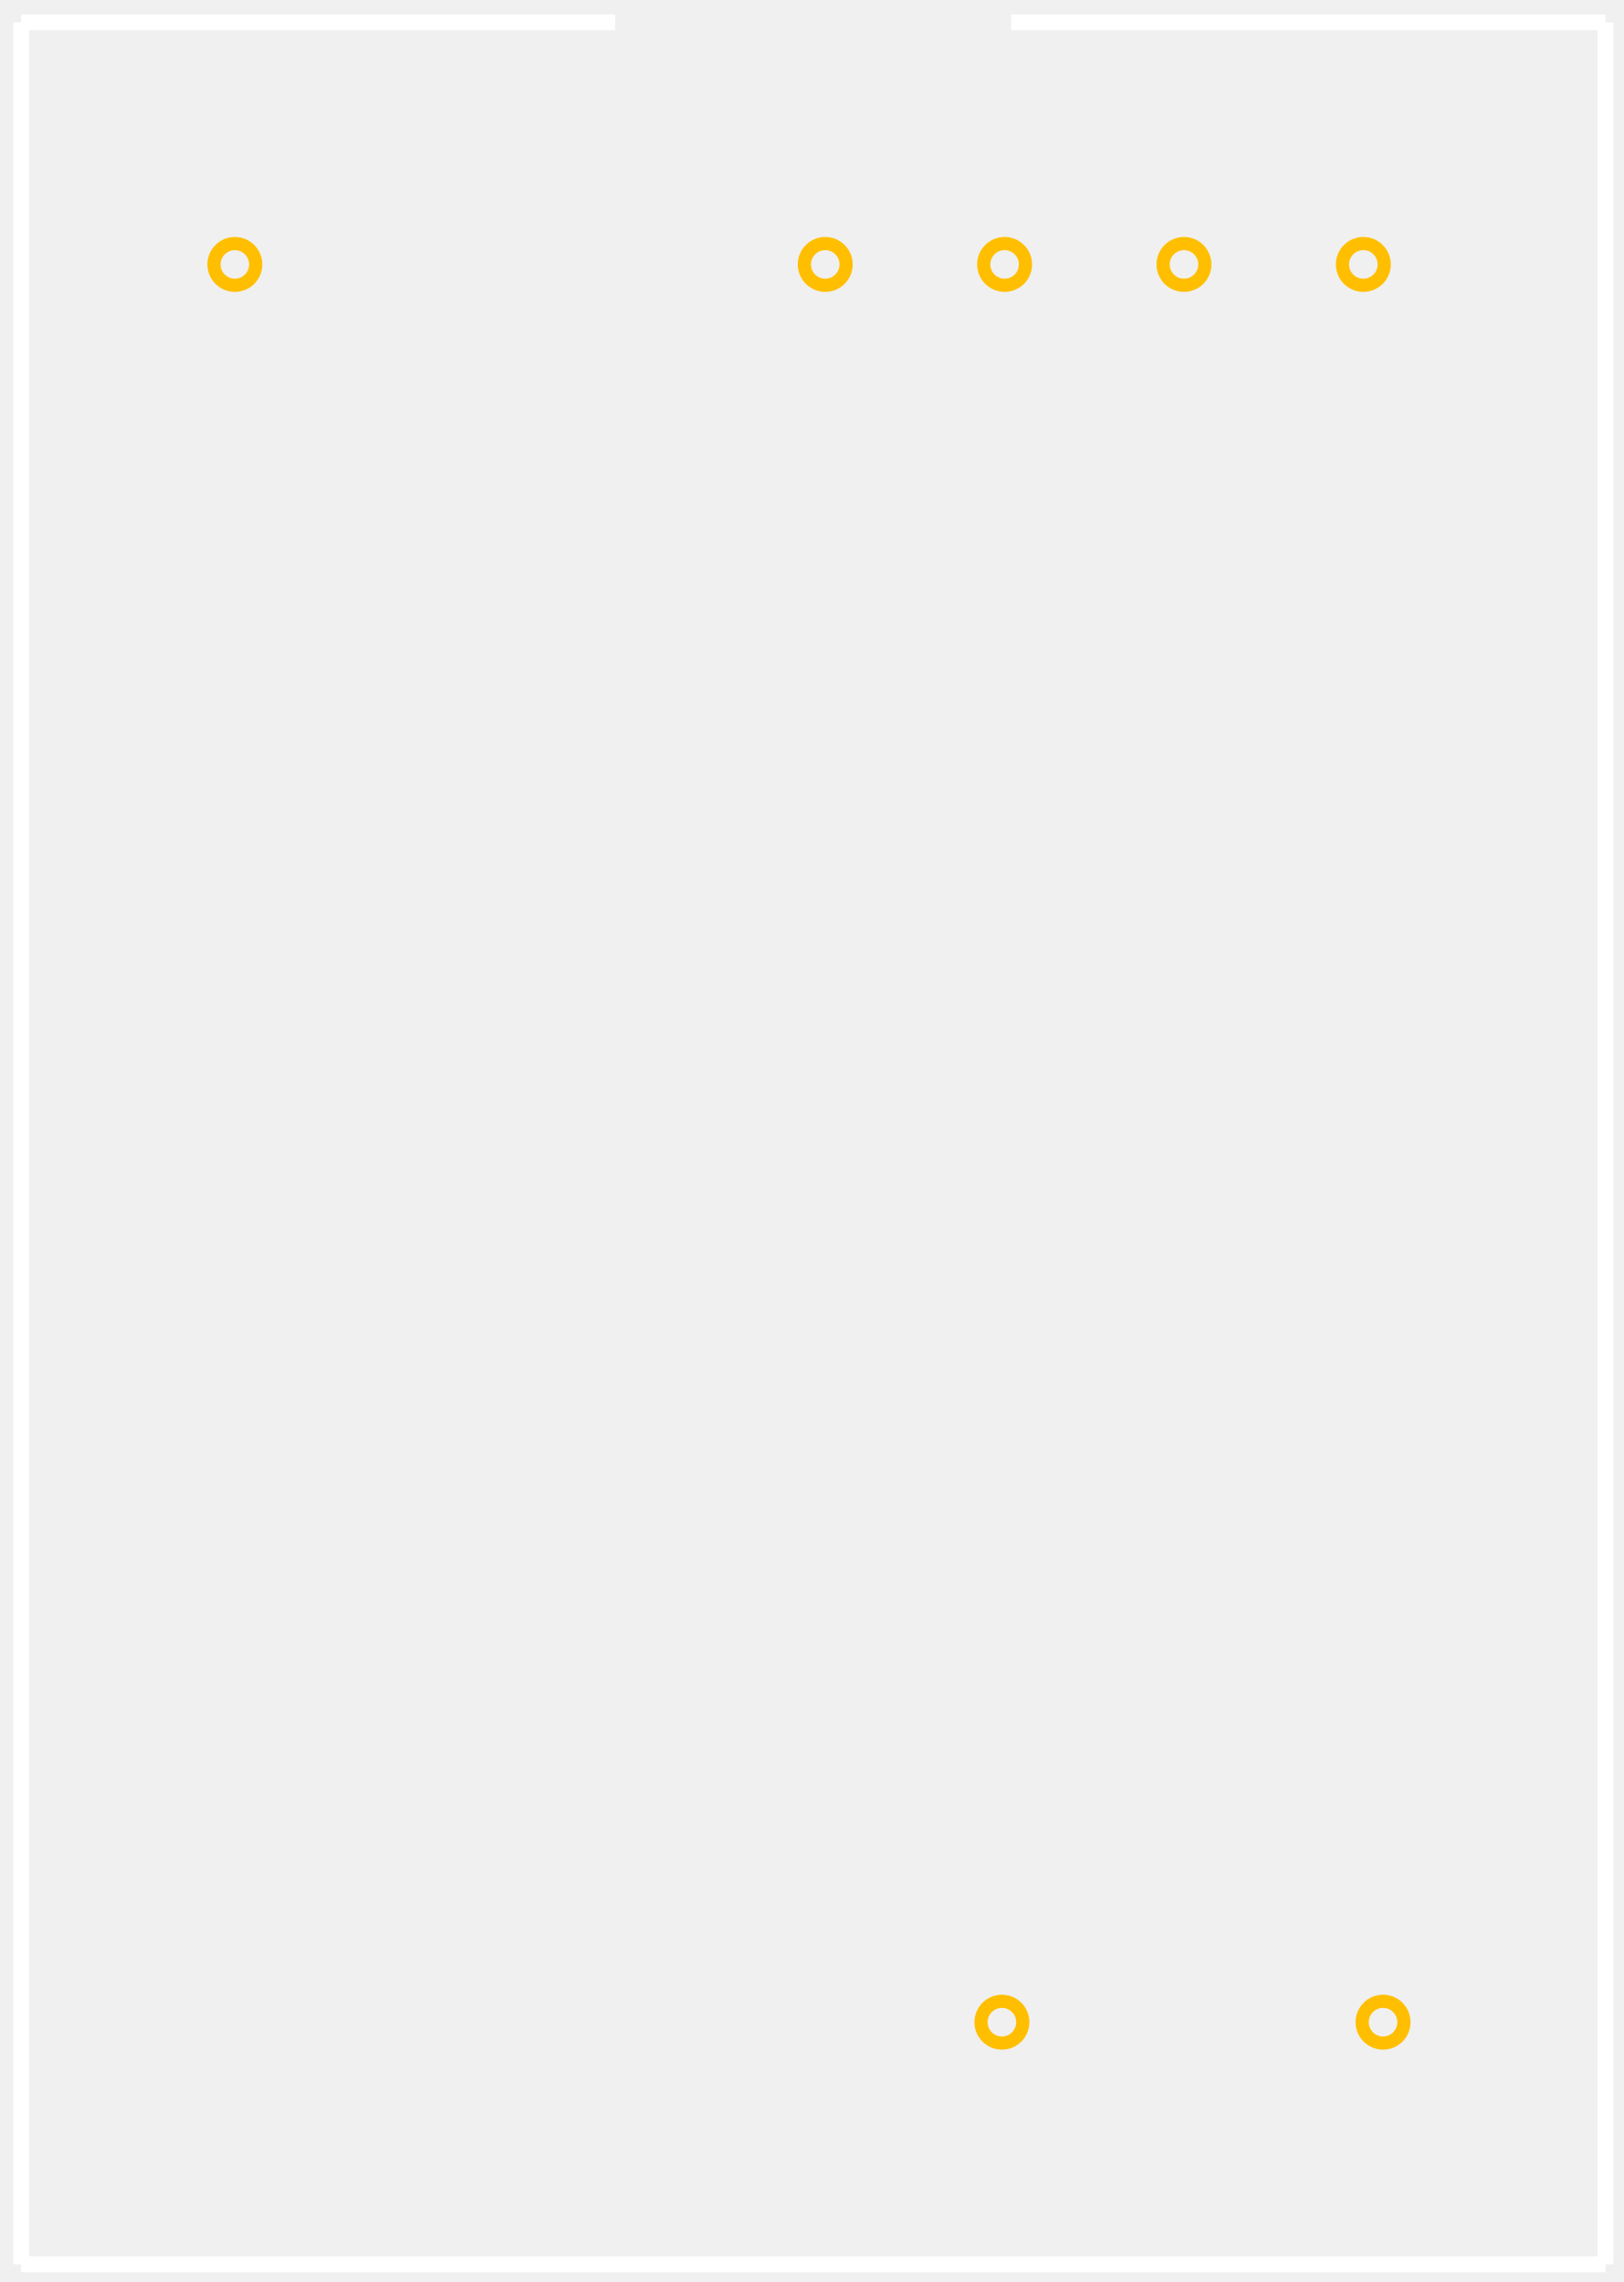
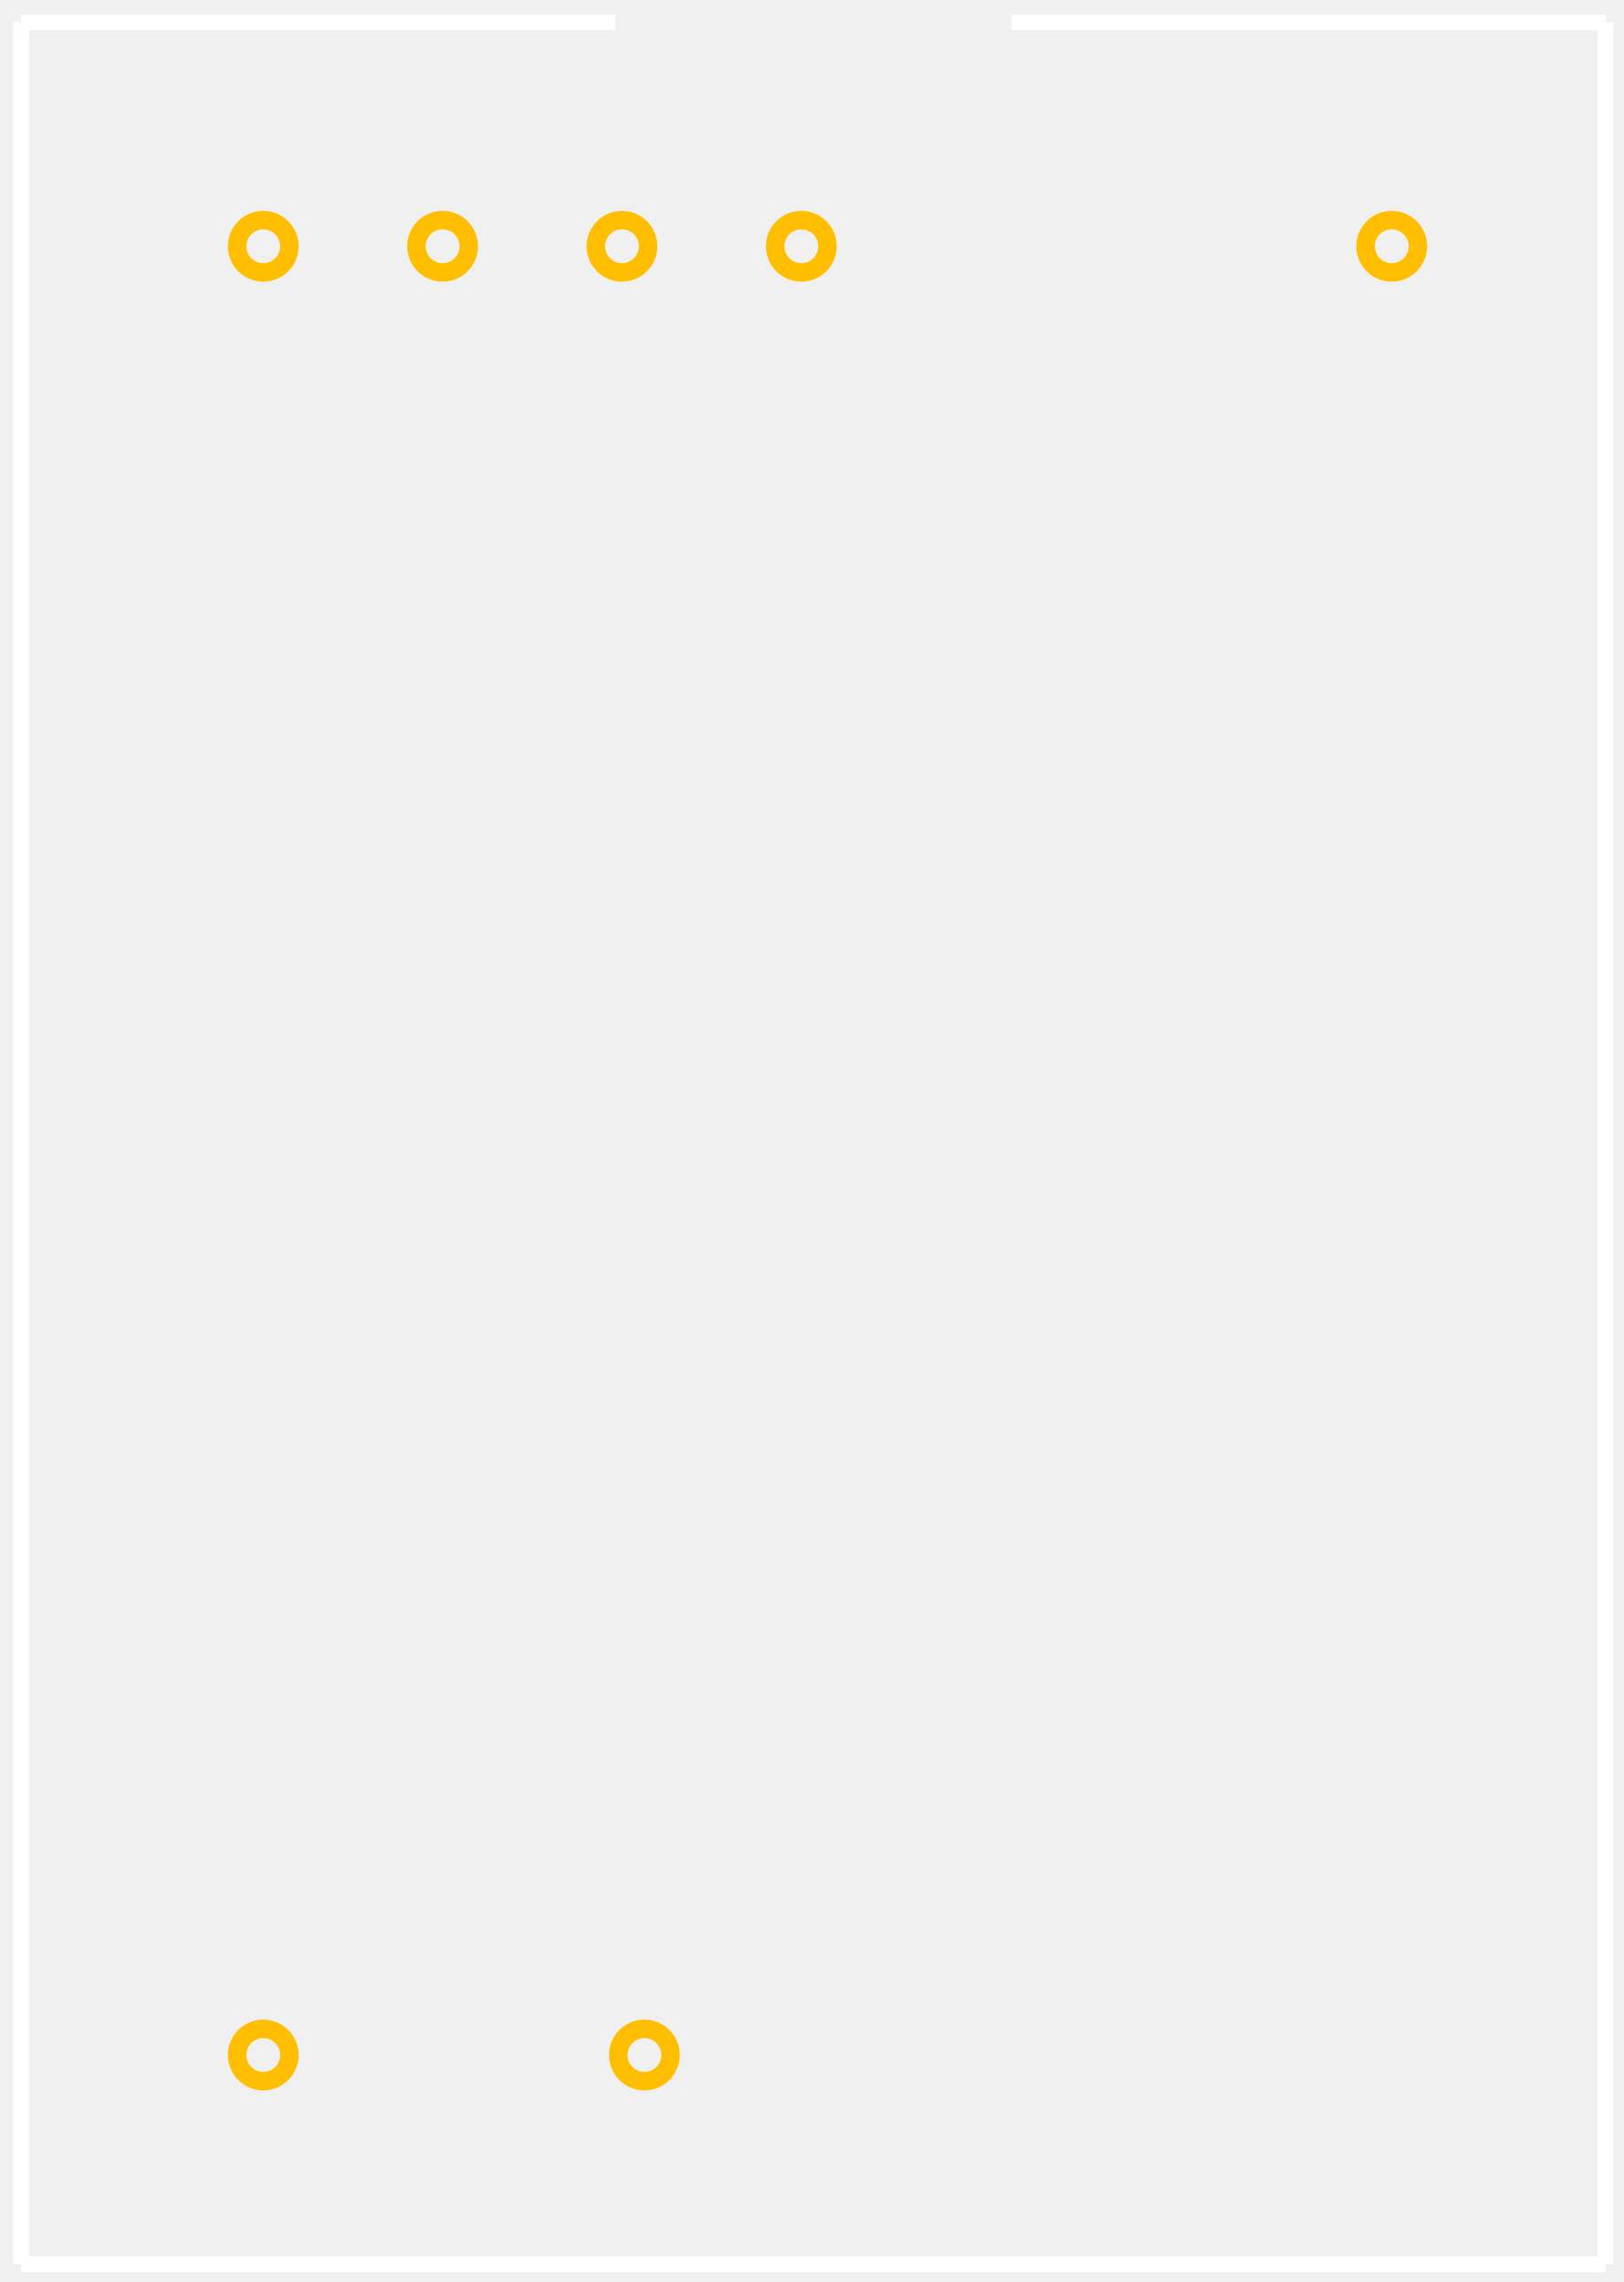
- <svg xmlns="http://www.w3.org/2000/svg" version="1.1" id="Ebene_1" x="0px" y="0px" width="153.933px" height="216.401px" viewBox="0 0 153.933 216.401" enable-background="new 0 0 153.933 216.401" xml:space="preserve">
+ <svg xmlns="http://www.w3.org/2000/svg" version="1.1" id="Ebene_1" x="0px" y="0px" width="153.934px" height="216.4px" viewBox="0 0 153.934 216.4" enable-background="new 0 0 153.934 216.4" xml:space="preserve">
  <g id="silkscreen">
+     <line fill="none" stroke="#FFFFFF" stroke-width="1.5" x1="152.235" y1="214.719" x2="152.235" y2="2.12" />
+     <line fill="none" stroke="#FFFFFF" stroke-width="1.5" x1="2" y1="214.719" x2="152.235" y2="214.719" />
    <line fill="none" stroke="#FFFFFF" stroke-width="1.5" x1="2" y1="2.12" x2="2" y2="214.719" />
-     <line fill="none" stroke="#FFFFFF" stroke-width="1.5" x1="2" y1="214.719" x2="152.235" y2="214.719" />
-     <line fill="none" stroke="#FFFFFF" stroke-width="1.5" x1="152.235" y1="214.719" x2="152.235" y2="2.12" />
-     <line fill="none" stroke="#FFFFFF" stroke-width="1.5" x1="2" y1="2.12" x2="58.337" y2="2.12" />
-     <line fill="none" stroke="#FFFFFF" stroke-width="1.5" x1="95.894" y1="2.12" x2="152.235" y2="2.12" />
+     <line fill="none" stroke="#FFFFFF" stroke-width="1.5" x1="95.898" y1="2.12" x2="152.235" y2="2.12" />
+     <line fill="none" stroke="#FFFFFF" stroke-width="1.5" x1="2" y1="2.12" x2="58.341" y2="2.12" />
  </g>
  <g id="copper1">
    <g id="copper0">
-       <g>
-         <circle id="connector6pin" fill="none" stroke="#FFBF00" stroke-width="1.25" cx="95.003" cy="191.763" r="1.98" />
-         <circle id="connector5pin" fill="none" stroke="#FFBF00" stroke-width="1.25" cx="131.144" cy="191.763" r="1.98" />
-       </g>
-       <circle id="connector0pin" fill="none" stroke="#FFBF00" stroke-width="1.25" cx="22.269" cy="25.076" r="1.979" />
-       <circle id="connector1pin" fill="none" stroke="#FFBF00" stroke-width="1.25" cx="78.251" cy="25.076" r="1.979" />
-       <circle id="connector2pin" fill="none" stroke="#FFBF00" stroke-width="1.25" cx="95.259" cy="25.076" r="1.979" />
-       <circle id="connector3pin" fill="none" stroke="#FFBF00" stroke-width="1.25" cx="112.267" cy="25.076" r="1.979" />
-       <circle id="connector4pin" fill="none" stroke="#FFBF00" stroke-width="1.25" cx="129.274" cy="25.076" r="1.979" />
+       <circle id="connector6pin" fill="none" stroke="#FFBF00" stroke-width="1.75" cx="61.103" cy="194.876" r="2.48" />
+       <circle id="connector5pin" fill="none" stroke="#FFBF00" stroke-width="1.75" cx="24.962" cy="194.876" r="2.48" />
+       <circle id="connector0pin" fill="none" stroke="#FFBF00" stroke-width="1.75" cx="131.966" cy="23.353" r="2.48" />
+       <circle id="connector1pin" fill="none" stroke="#FFBF00" stroke-width="1.75" cx="75.983" cy="23.353" r="2.48" />
+       <circle id="connector2pin" fill="none" stroke="#FFBF00" stroke-width="1.75" cx="58.976" cy="23.353" r="2.48" />
+       <circle id="connector3pin" fill="none" stroke="#FFBF00" stroke-width="1.75" cx="41.968" cy="23.353" r="2.48" />
+       <circle id="connector4pin" fill="none" stroke="#FFBF00" stroke-width="1.75" cx="24.961" cy="23.353" r="2.48" />
    </g>
  </g>
</svg>
